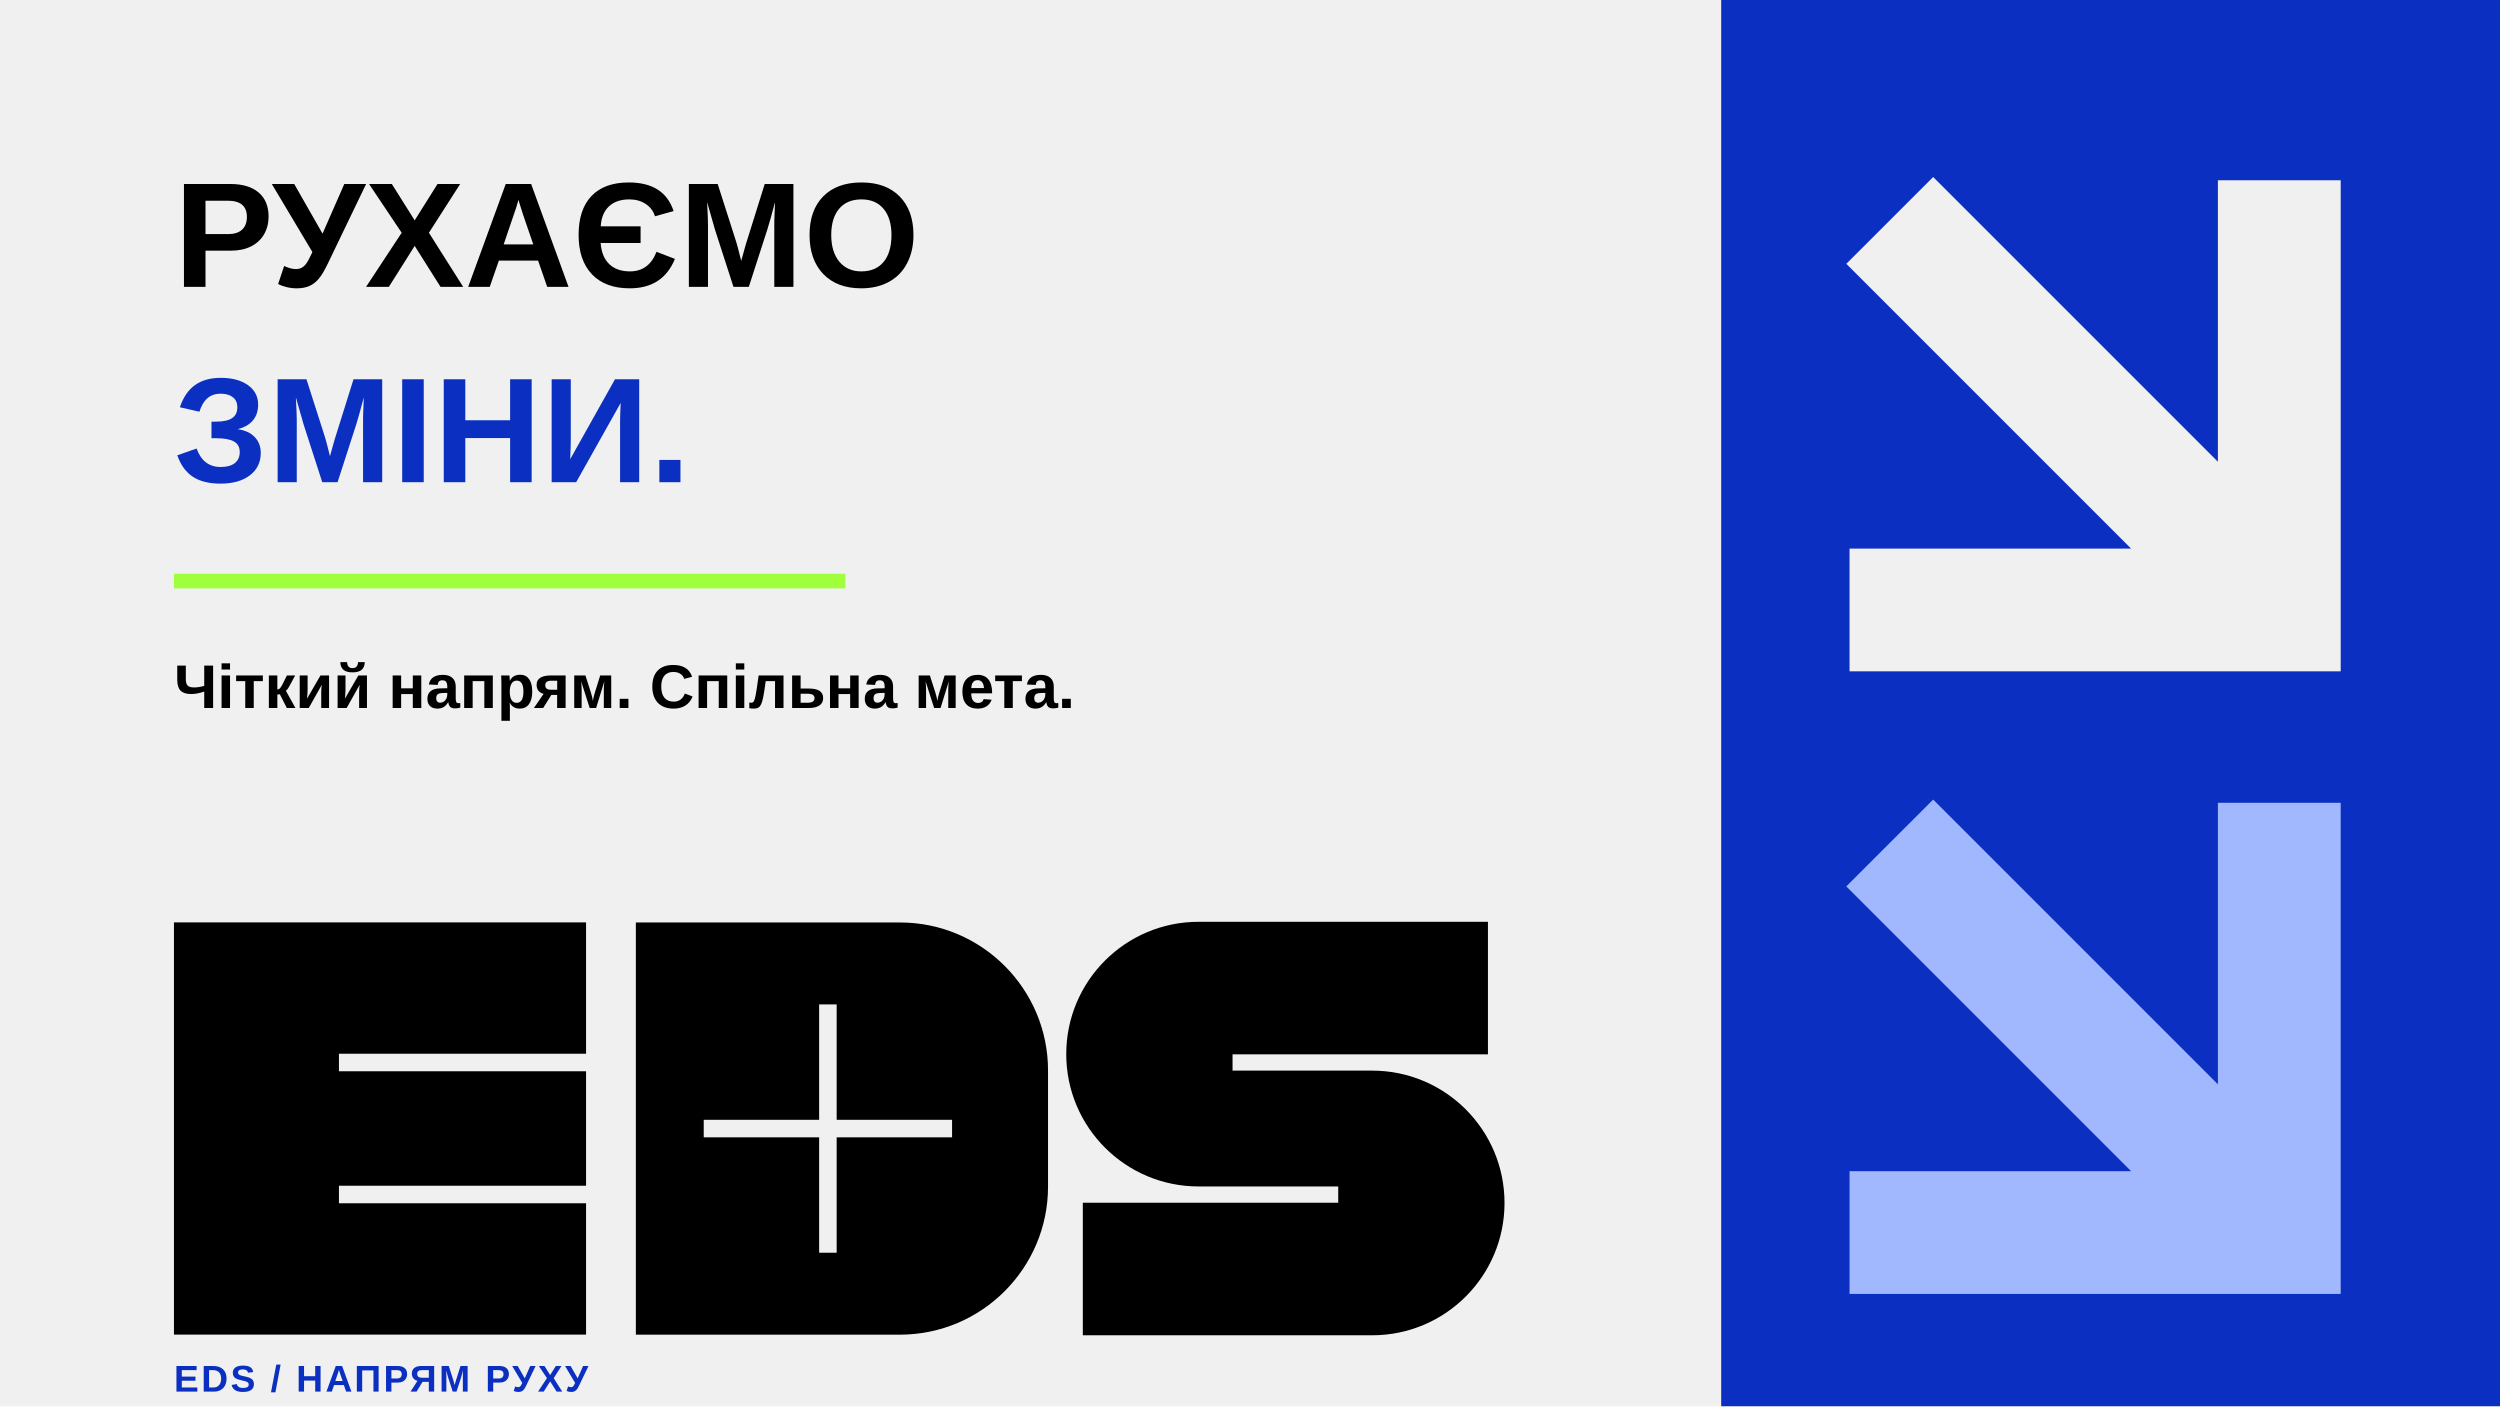
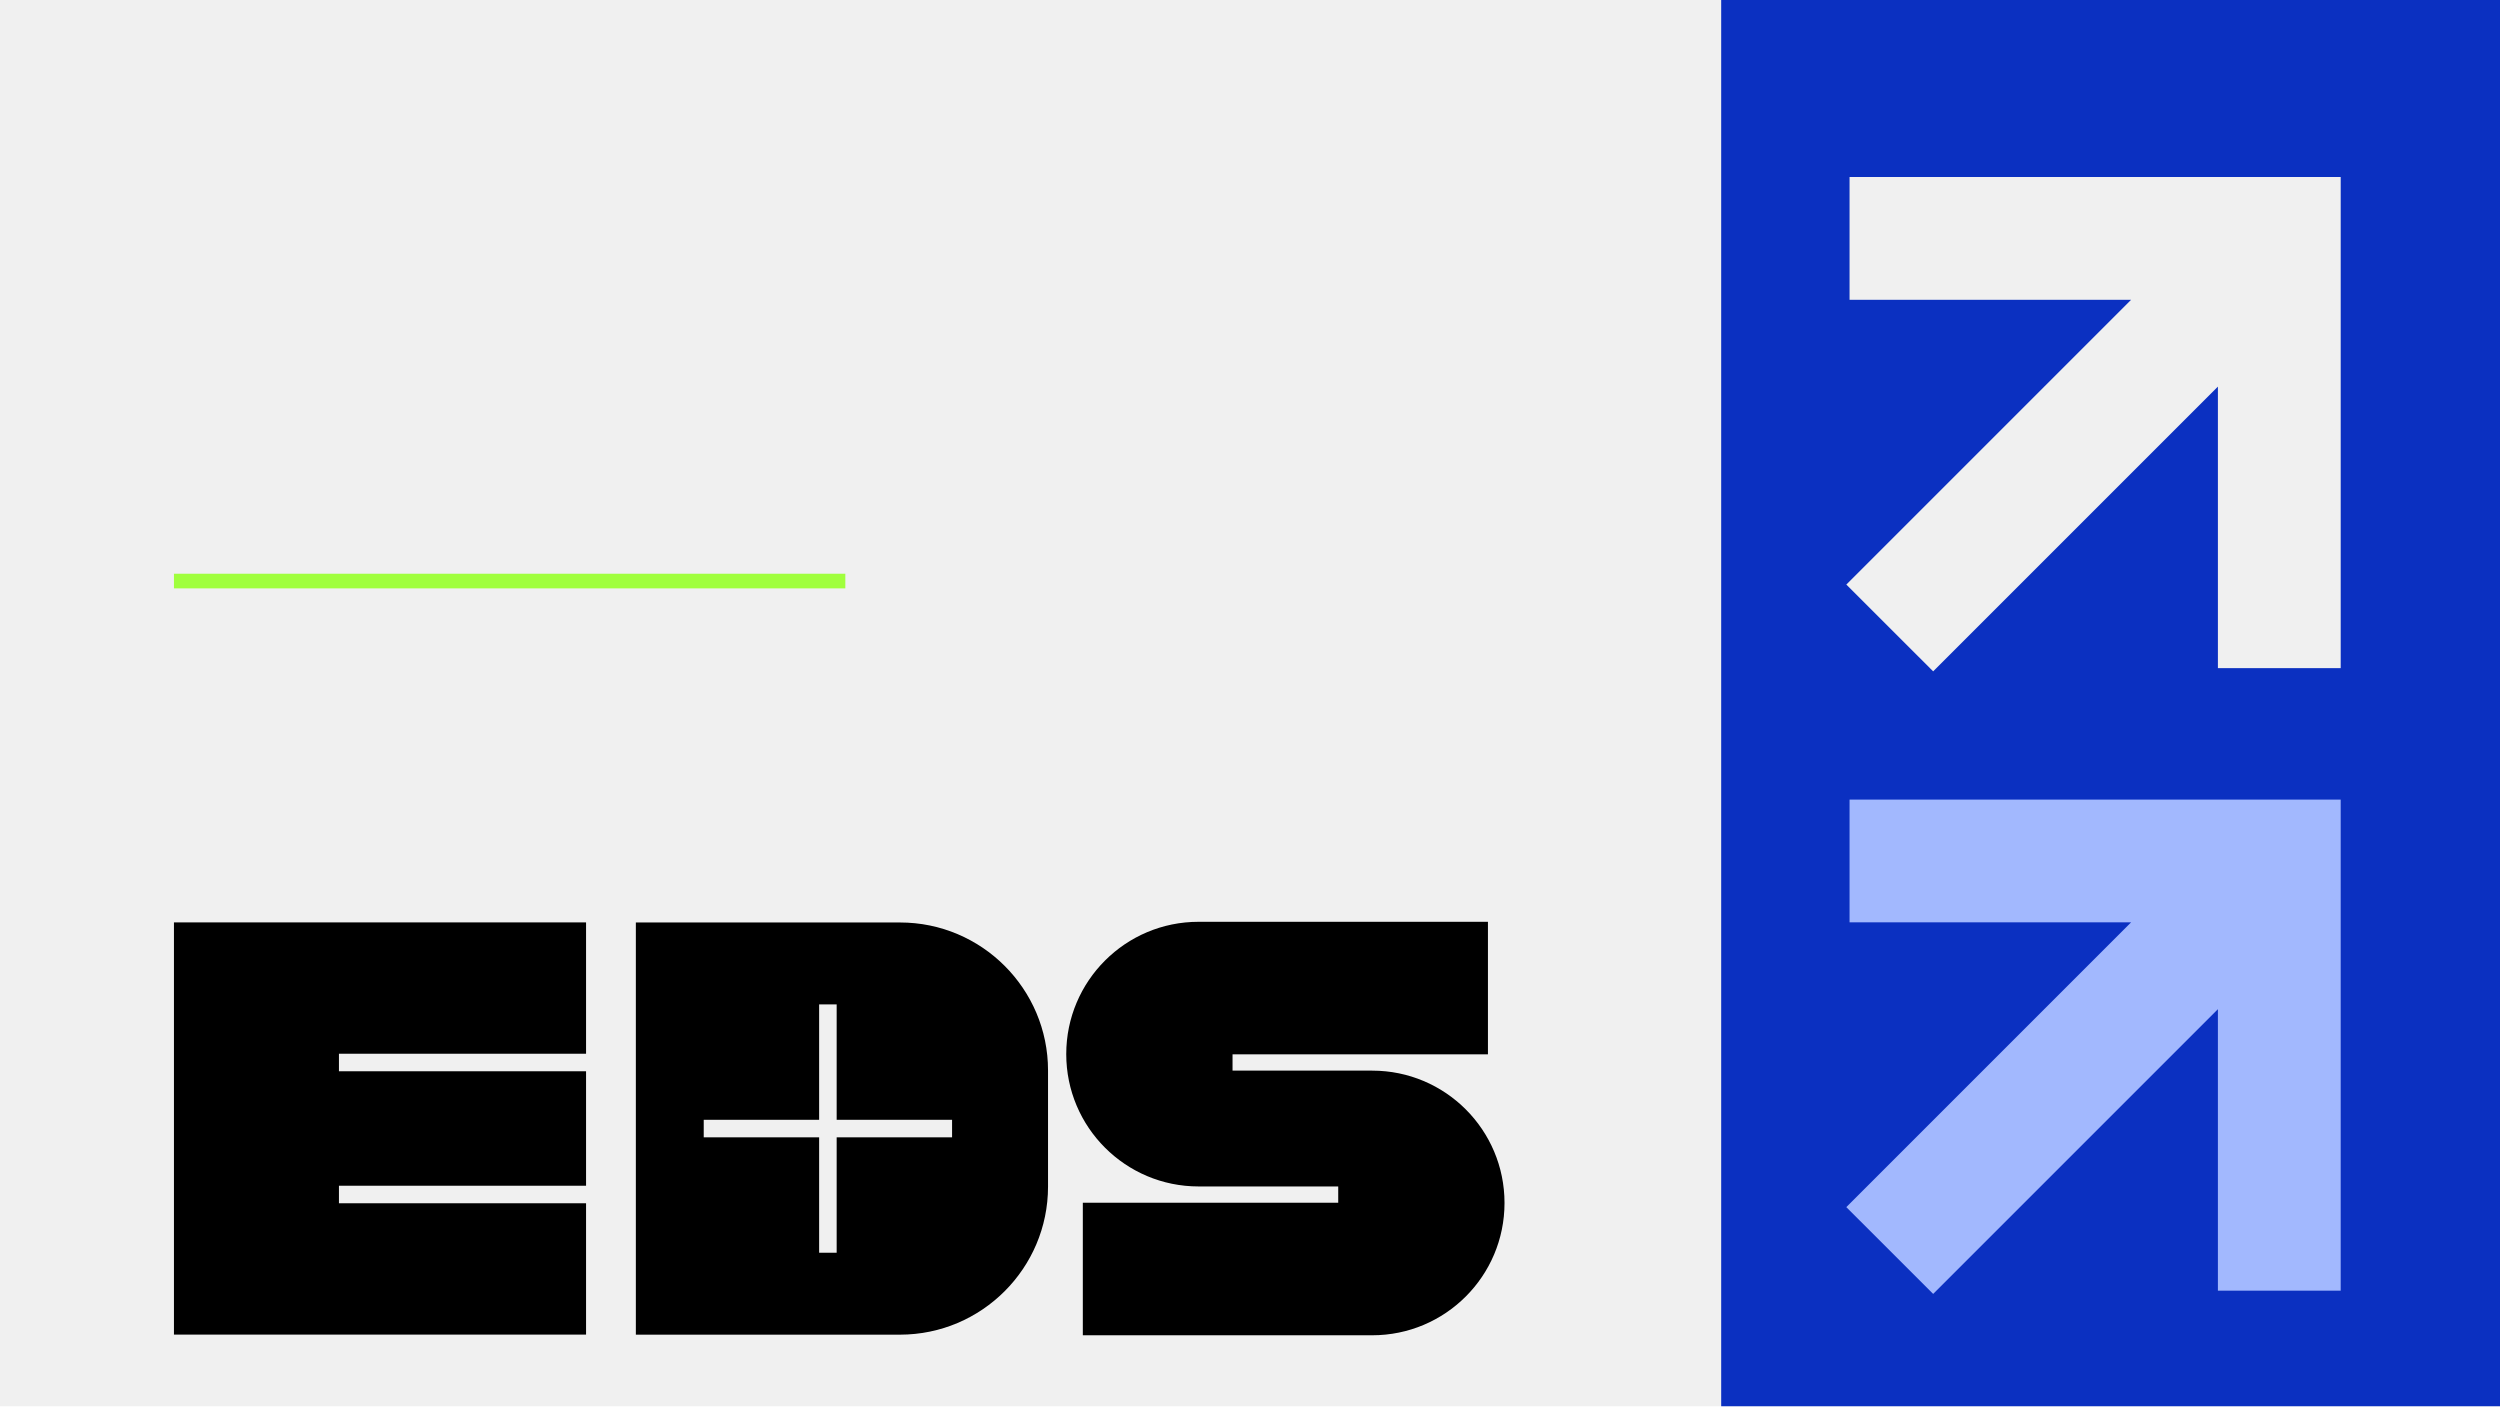
<svg xmlns="http://www.w3.org/2000/svg" width="4096" height="2304" viewBox="0 0 4096 2304">
  <rect x="0" y="0" width="4096" height="2304" fill="#F0F0F0" />
  <rect x="2820" y="0" width="1276" height="2304" fill="#0B30C1" />
-   <text x="285" y="470" fill="#000000" font-size="245" font-weight="700" text-anchor="start" letter-spacing="0" font-family="Arial,DejaVu Sans,sans-serif" textLength="2220" lengthAdjust="spacingAndGlyphs">РУХАЄМО</text>
-   <text x="285" y="790" fill="#0B30C1" font-size="245" font-weight="700" text-anchor="start" letter-spacing="0" font-family="Arial,DejaVu Sans,sans-serif" textLength="1760" lengthAdjust="spacingAndGlyphs">ЗМІНИ.</text>
  <rect x="285" y="940" width="1100" height="24" fill="#A0FF3D" />
-   <text x="285" y="1160" fill="#000000" font-size="101" font-weight="600" text-anchor="start" letter-spacing="0" font-family="Arial,DejaVu Sans,sans-serif" textLength="2220" lengthAdjust="spacingAndGlyphs">Чіткий напрям. Спільна мета.</text>
  <svg x="285" y="1510" width="2180" height="678" viewBox="174.28 839.27 194.27 60.37">
    <g fill="#000000">
      <polygon points="234.45,858.53 234.45,839.36 174.28,839.36 174.28,899.54 234.45,899.54 234.45,880.37 198.37,880.37      198.37,877.81 234.45,877.81 234.45,861.09 198.37,861.09 198.37,858.53    " fill="#000000" />
      <path d="M366.13,858.62v-19.35h-42.25c-10.67,0-19.32,8.65-19.32,19.32v0c0,10.67,8.65,19.32,19.32,19.32h20.39v2.38h-37.29     v19.35h42.25c10.67,0,19.32-8.65,19.32-19.32v0c0-10.67-8.65-19.32-19.32-19.32h-20.39v-2.38H366.13z" fill="#000000" />
      <path d="M301.9,877.94v-16.97c0-11.91-9.69-21.6-21.6-21.6h-38.58v60.18h38.58C292.21,899.54,301.9,889.85,301.9,877.94z      M271.04,887.59h-2.56v-16.85h-16.85v-2.56h16.85v-16.85h2.56v16.85h16.85v2.56h-16.85V887.59z" fill="#000000" />
    </g>
  </svg>
  <svg x="3025" y="290" width="810" height="810" viewBox="429.11 299.01 79.35 79.34">
-     <polygon points="488.75,299.53 488.75,344.71 443.05,299.01 429.11,312.94 474.82,358.65 429.63,358.65 429.63,378.35   508.46,378.35 508.46,299.53 " fill="#F0F0F0" />
+     <g transform="translate(0 677.36) scale(1 -1)">
+       <polygon points="488.75,299.53 488.75,344.71 443.05,299.01 429.11,312.94 474.82,358.65 429.63,358.65 429.63,378.35   508.46,378.35 508.46,299.53 " fill="#F0F0F0" />
+     </g>
  </svg>
  <svg x="3025" y="1310" width="810" height="810" viewBox="429.11 299.01 79.35 79.34">
-     <polygon points="488.75,299.53 488.75,344.71 443.05,299.01 429.11,312.94 474.82,358.65 429.63,358.65 429.63,378.35   508.46,378.35 508.46,299.53 " fill="#A2B8FE" />
+     <g transform="translate(0 677.36) scale(1 -1)">
+       <polygon points="488.75,299.53 488.75,344.71 443.05,299.01 429.11,312.94 474.82,358.65 429.63,358.65 429.63,378.35   508.46,378.35 508.46,299.53 " fill="#A2B8FE" />
+     </g>
  </svg>
-   <text x="285" y="2280" fill="#0B30C1" font-size="61" font-weight="600" text-anchor="start" letter-spacing="4" font-family="Arial,DejaVu Sans,sans-serif" textLength="2170" lengthAdjust="spacingAndGlyphs">EDS / НАПРЯМ РУХУ</text>
</svg>
